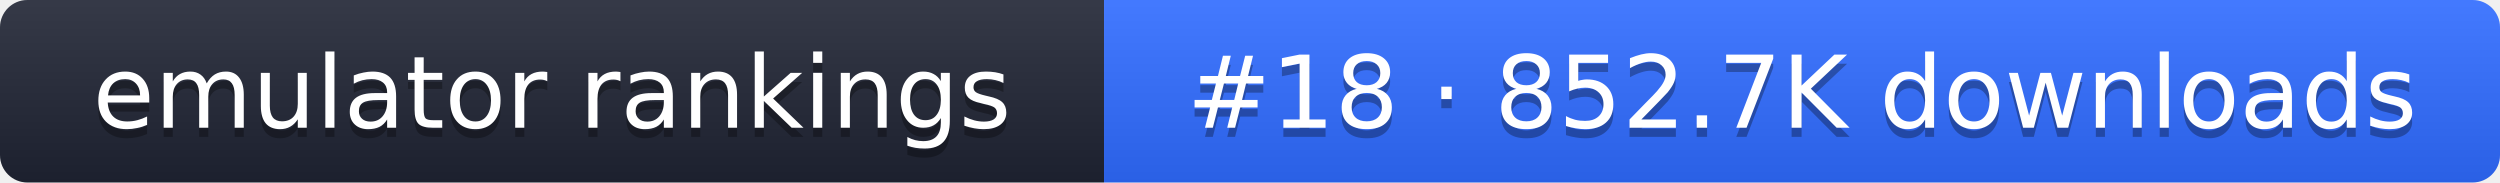
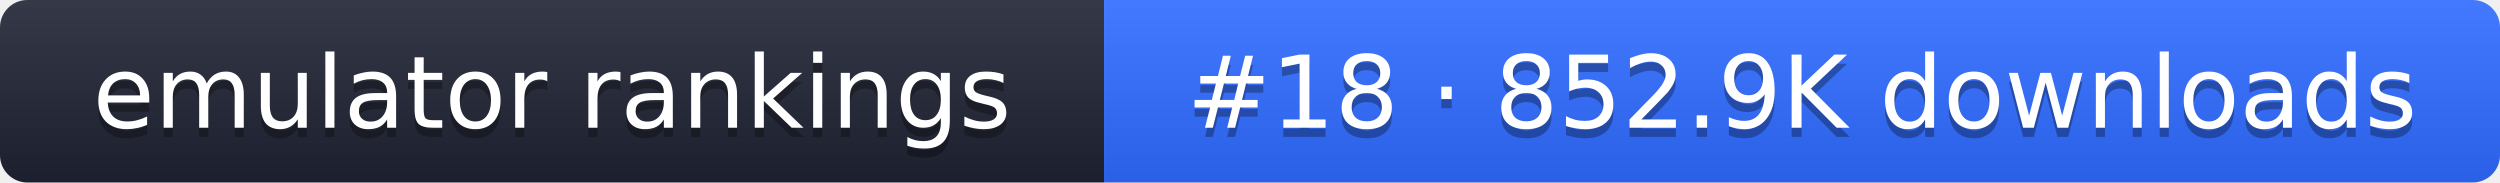
- <svg xmlns="http://www.w3.org/2000/svg" width="274" height="20" role="img" aria-label="emulator rankings: #18 · 852.7K downloads">
+ <svg xmlns="http://www.w3.org/2000/svg" width="274" height="20" role="img" aria-label="emulator rankings: #18 · 852.9K downloads">
  <linearGradient id="g" x2="0" y2="100%">
    <stop offset="0" stop-color="#fff" stop-opacity=".1" />
    <stop offset="1" stop-opacity=".1" />
  </linearGradient>
  <clipPath id="r">
    <rect width="274" height="20" rx="3" fill="#fff" />
  </clipPath>
  <g clip-path="url(#r)">
    <rect width="121" height="20" fill="#1f2433" />
    <rect x="121" width="153" height="20" fill="#2f6bff" />
    <rect width="274" height="20" fill="url(#g)" />
  </g>
  <g fill="#fff" text-anchor="middle" font-family="Verdana,DejaVu Sans,sans-serif" font-size="11">
    <text x="60.5" y="15" fill="#010101" fill-opacity=".3">emulator rankings</text>
    <text x="60.5" y="14">emulator rankings</text>
-     <text x="197.5" y="15" fill="#010101" fill-opacity=".3">#18 · 852.7K downloads</text>
-     <text x="197.5" y="14">#18 · 852.7K downloads</text>
+     <text x="197.5" y="15" fill="#010101" fill-opacity=".3">#18 · 852.9K downloads</text>
+     <text x="197.5" y="14">#18 · 852.9K downloads</text>
  </g>
</svg>
